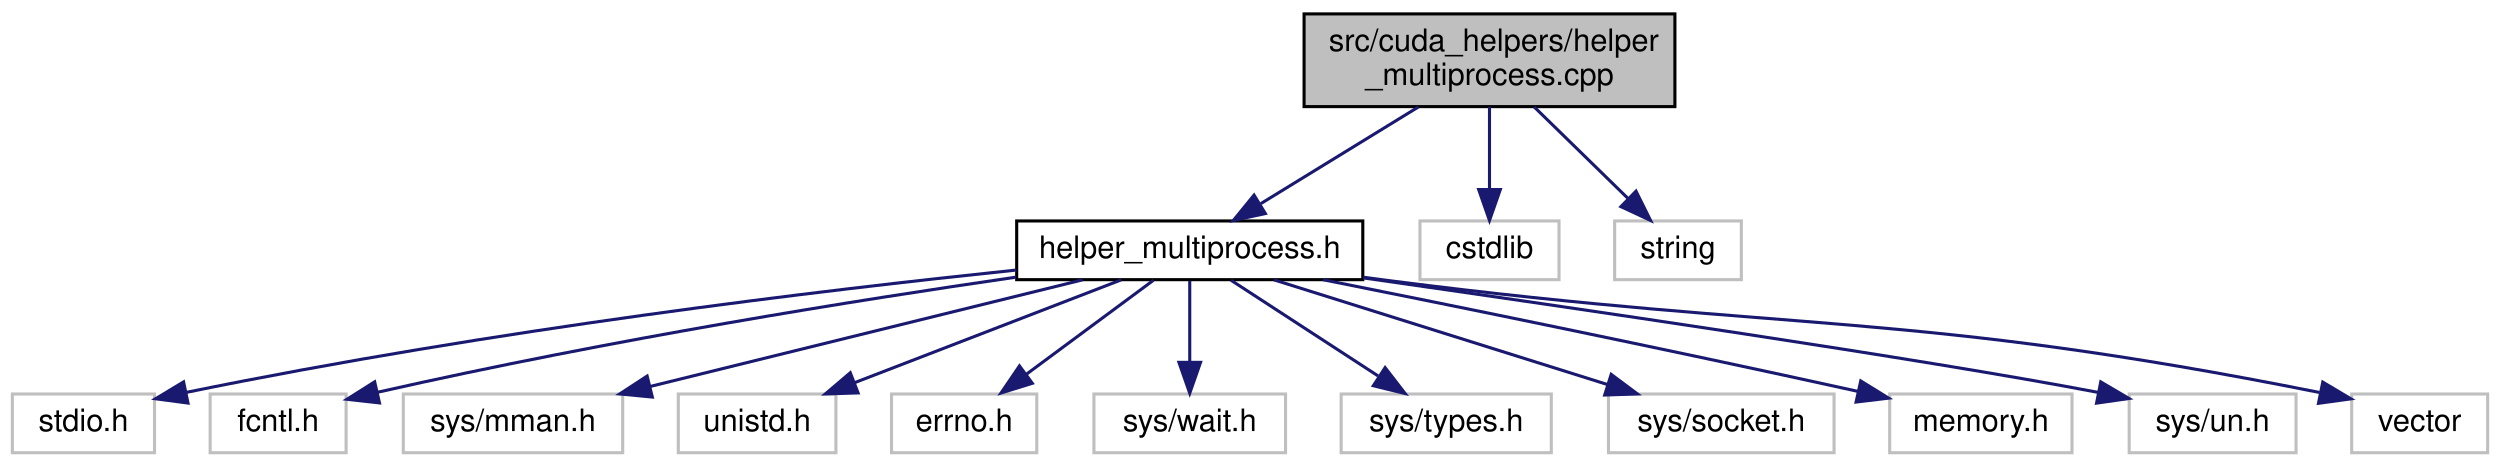
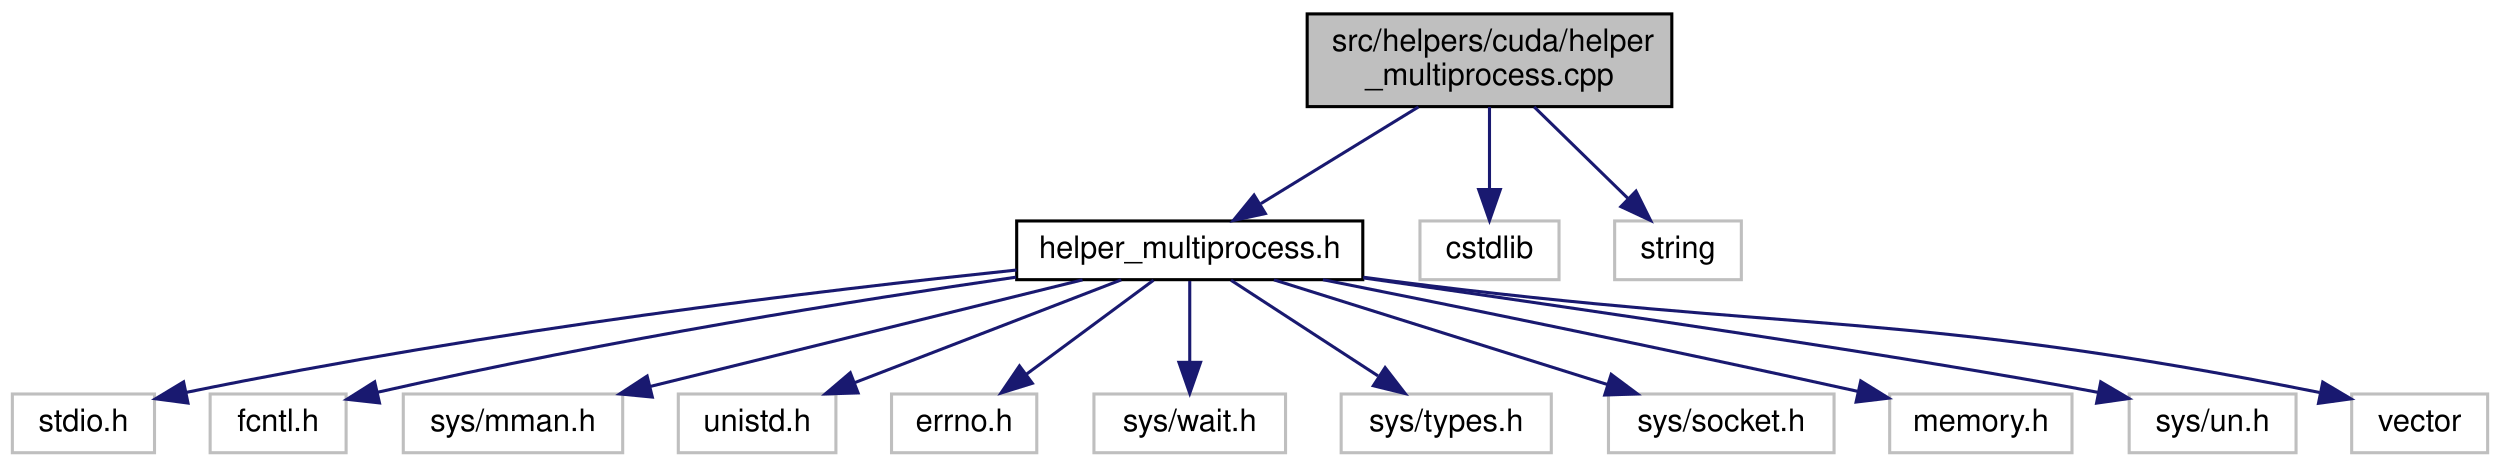
<svg xmlns="http://www.w3.org/2000/svg" xmlns:xlink="http://www.w3.org/1999/xlink" width="809pt" height="151pt" viewBox="0.00 0.00 809.00 151.00">
  <g id="graph0" class="graph" transform="scale(1 1) rotate(0) translate(4 147)">
    <g id="node1" class="node">
      <g id="a_node1">
        <a xlink:title=" ">
-           <polygon fill="#bfbfbf" stroke="black" points="418,-112.5 418,-142.5 538,-142.5 538,-112.5 418,-112.5" />
-           <text text-anchor="start" x="426" y="-130.5" font-family="Helvetica,sans-Serif" font-size="10.00">src/cuda_helpers/helper</text>
+           <polygon fill="#bfbfbf" stroke="black" points="419,-112.5 419,-142.5 537,-142.5 537,-112.5 419,-112.5" />
+           <text text-anchor="start" x="427" y="-130.5" font-family="Helvetica,sans-Serif" font-size="10.00">src/helpers/cuda/helper</text>
          <text text-anchor="middle" x="478" y="-119.5" font-family="Helvetica,sans-Serif" font-size="10.00">_multiprocess.cpp</text>
        </a>
      </g>
    </g>
    <g id="node2" class="node">
      <g id="a_node2">
        <a xlink:href="helper__multiprocess_8h.html" target="_top" xlink:title=" ">
          <polygon fill="none" stroke="black" points="325,-56.5 325,-75.5 437,-75.5 437,-56.5 325,-56.5" />
          <text text-anchor="middle" x="381" y="-63.5" font-family="Helvetica,sans-Serif" font-size="10.00">helper_multiprocess.h</text>
        </a>
      </g>
    </g>
    <g id="edge1" class="edge">
      <path fill="none" stroke="midnightblue" d="M455.01,-112.4C439.61,-102.95 419.41,-90.56 404,-81.11" />
      <polygon fill="midnightblue" stroke="midnightblue" points="405.47,-77.9 395.11,-75.66 401.81,-83.87 405.47,-77.9" />
    </g>
    <g id="node14" class="node">
      <g id="a_node14">
        <a xlink:title=" ">
          <polygon fill="none" stroke="#bfbfbf" points="455.5,-56.5 455.5,-75.5 500.5,-75.5 500.5,-56.5 455.5,-56.5" />
          <text text-anchor="middle" x="478" y="-63.5" font-family="Helvetica,sans-Serif" font-size="10.00">cstdlib</text>
        </a>
      </g>
    </g>
    <g id="edge13" class="edge">
      <path fill="none" stroke="midnightblue" d="M478,-112.4C478,-104.47 478,-94.46 478,-85.86" />
      <polygon fill="midnightblue" stroke="midnightblue" points="481.5,-85.66 478,-75.66 474.5,-85.66 481.5,-85.66" />
    </g>
    <g id="node15" class="node">
      <g id="a_node15">
        <a xlink:title=" ">
          <polygon fill="none" stroke="#bfbfbf" points="518.5,-56.5 518.5,-75.5 559.5,-75.5 559.5,-56.5 518.5,-56.5" />
          <text text-anchor="middle" x="539" y="-63.5" font-family="Helvetica,sans-Serif" font-size="10.00">string</text>
        </a>
      </g>
    </g>
    <g id="edge14" class="edge">
      <path fill="none" stroke="midnightblue" d="M492.46,-112.4C501.59,-103.49 513.42,-91.95 522.86,-82.74" />
      <polygon fill="midnightblue" stroke="midnightblue" points="525.41,-85.15 530.12,-75.66 520.52,-80.13 525.41,-85.15" />
    </g>
    <g id="node3" class="node">
      <g id="a_node3">
        <a xlink:title=" ">
          <polygon fill="none" stroke="#bfbfbf" points="0,-0.5 0,-19.5 46,-19.5 46,-0.5 0,-0.5" />
          <text text-anchor="middle" x="23" y="-7.5" font-family="Helvetica,sans-Serif" font-size="10.00">stdio.h</text>
        </a>
      </g>
    </g>
    <g id="edge2" class="edge">
      <path fill="none" stroke="midnightblue" d="M324.94,-59.62C261.77,-53.04 155.92,-40.42 56.26,-20.02" />
      <polygon fill="midnightblue" stroke="midnightblue" points="56.83,-16.57 46.33,-17.96 55.41,-23.42 56.83,-16.57" />
    </g>
    <g id="node4" class="node">
      <g id="a_node4">
        <a xlink:title=" ">
          <polygon fill="none" stroke="#bfbfbf" points="64,-0.5 64,-19.5 108,-19.5 108,-0.5 64,-0.5" />
          <text text-anchor="middle" x="86" y="-7.5" font-family="Helvetica,sans-Serif" font-size="10.00">fcntl.h</text>
        </a>
      </g>
    </g>
    <g id="edge3" class="edge">
      <path fill="none" stroke="midnightblue" d="M324.75,-57.31C273.26,-49.84 194.79,-37.38 118.1,-20.05" />
      <polygon fill="midnightblue" stroke="midnightblue" points="118.8,-16.62 108.27,-17.79 117.24,-23.44 118.8,-16.62" />
    </g>
    <g id="node5" class="node">
      <g id="a_node5">
        <a xlink:title=" ">
          <polygon fill="none" stroke="#bfbfbf" points="126.5,-0.5 126.5,-19.5 197.5,-19.5 197.5,-0.5 126.5,-0.5" />
          <text text-anchor="middle" x="162" y="-7.5" font-family="Helvetica,sans-Serif" font-size="10.00">sys/mman.h</text>
        </a>
      </g>
    </g>
    <g id="edge4" class="edge">
      <path fill="none" stroke="midnightblue" d="M346.3,-56.44C308.42,-47.1 247.65,-32.12 206.34,-21.93" />
      <polygon fill="midnightblue" stroke="midnightblue" points="207.09,-18.51 196.54,-19.52 205.41,-25.31 207.09,-18.51" />
    </g>
    <g id="node6" class="node">
      <g id="a_node6">
        <a xlink:title=" ">
          <polygon fill="none" stroke="#bfbfbf" points="215.5,-0.5 215.5,-19.5 266.5,-19.5 266.5,-0.5 215.5,-0.5" />
          <text text-anchor="middle" x="241" y="-7.5" font-family="Helvetica,sans-Serif" font-size="10.00">unistd.h</text>
        </a>
      </g>
    </g>
    <g id="edge5" class="edge">
      <path fill="none" stroke="midnightblue" d="M358.82,-56.44C335.57,-47.48 298.85,-33.31 272.58,-23.18" />
      <polygon fill="midnightblue" stroke="midnightblue" points="273.67,-19.85 263.08,-19.52 271.15,-26.38 273.67,-19.85" />
    </g>
    <g id="node7" class="node">
      <g id="a_node7">
        <a xlink:title=" ">
          <polygon fill="none" stroke="#bfbfbf" points="284.5,-0.5 284.5,-19.5 331.5,-19.5 331.5,-0.5 284.5,-0.5" />
          <text text-anchor="middle" x="308" y="-7.5" font-family="Helvetica,sans-Serif" font-size="10.00">errno.h</text>
        </a>
      </g>
    </g>
    <g id="edge6" class="edge">
      <path fill="none" stroke="midnightblue" d="M369.27,-56.32C358.16,-48.11 341.26,-35.6 328.02,-25.81" />
      <polygon fill="midnightblue" stroke="midnightblue" points="330.06,-22.97 319.94,-19.83 325.9,-28.59 330.06,-22.97" />
    </g>
    <g id="node8" class="node">
      <g id="a_node8">
        <a xlink:title=" ">
          <polygon fill="none" stroke="#bfbfbf" points="350,-0.5 350,-19.5 412,-19.5 412,-0.5 350,-0.5" />
          <text text-anchor="middle" x="381" y="-7.5" font-family="Helvetica,sans-Serif" font-size="10.00">sys/wait.h</text>
        </a>
      </g>
    </g>
    <g id="edge7" class="edge">
      <path fill="none" stroke="midnightblue" d="M381,-56.08C381,-49.01 381,-38.86 381,-29.99" />
      <polygon fill="midnightblue" stroke="midnightblue" points="384.5,-29.75 381,-19.75 377.5,-29.75 384.5,-29.75" />
    </g>
    <g id="node9" class="node">
      <g id="a_node9">
        <a xlink:title=" ">
          <polygon fill="none" stroke="#bfbfbf" points="430,-0.5 430,-19.5 498,-19.5 498,-0.5 430,-0.5" />
          <text text-anchor="middle" x="464" y="-7.5" font-family="Helvetica,sans-Serif" font-size="10.00">sys/types.h</text>
        </a>
      </g>
    </g>
    <g id="edge8" class="edge">
      <path fill="none" stroke="midnightblue" d="M394.34,-56.32C407.16,-47.98 426.78,-35.21 441.94,-25.35" />
      <polygon fill="midnightblue" stroke="midnightblue" points="444.22,-28.04 450.7,-19.65 440.41,-22.17 444.22,-28.04" />
    </g>
    <g id="node10" class="node">
      <g id="a_node10">
        <a xlink:title=" ">
          <polygon fill="none" stroke="#bfbfbf" points="516.5,-0.5 516.5,-19.5 589.5,-19.5 589.5,-0.5 516.5,-0.5" />
          <text text-anchor="middle" x="553" y="-7.5" font-family="Helvetica,sans-Serif" font-size="10.00">sys/socket.h</text>
        </a>
      </g>
    </g>
    <g id="edge9" class="edge">
      <path fill="none" stroke="midnightblue" d="M408.25,-56.44C437.44,-47.28 483.92,-32.69 516.31,-22.52" />
      <polygon fill="midnightblue" stroke="midnightblue" points="517.38,-25.85 525.87,-19.52 515.28,-19.17 517.38,-25.85" />
    </g>
    <g id="node11" class="node">
      <g id="a_node11">
        <a xlink:title=" ">
          <polygon fill="none" stroke="#bfbfbf" points="607.5,-0.5 607.5,-19.5 666.5,-19.5 666.5,-0.5 607.5,-0.5" />
          <text text-anchor="middle" x="637" y="-7.5" font-family="Helvetica,sans-Serif" font-size="10.00">memory.h</text>
        </a>
      </g>
    </g>
    <g id="edge10" class="edge">
      <path fill="none" stroke="midnightblue" d="M424.1,-56.49C465.98,-48.13 531.64,-34.8 597.08,-20.38" />
      <polygon fill="midnightblue" stroke="midnightblue" points="598.14,-23.73 607.15,-18.16 596.63,-16.9 598.14,-23.73" />
    </g>
    <g id="node12" class="node">
      <g id="a_node12">
        <a xlink:title=" ">
          <polygon fill="none" stroke="#bfbfbf" points="685,-0.5 685,-19.5 739,-19.5 739,-0.5 685,-0.5" />
          <text text-anchor="middle" x="712" y="-7.5" font-family="Helvetica,sans-Serif" font-size="10.00">sys/un.h</text>
        </a>
      </g>
    </g>
    <g id="edge11" class="edge">
      <path fill="none" stroke="midnightblue" d="M437.25,-57.06C505.43,-47.33 617.39,-31 674.86,-20.04" />
      <polygon fill="midnightblue" stroke="midnightblue" points="675.8,-23.42 684.93,-18.05 674.45,-16.55 675.8,-23.42" />
    </g>
    <g id="node13" class="node">
      <g id="a_node13">
        <a xlink:title=" ">
          <polygon fill="none" stroke="#bfbfbf" points="757,-0.5 757,-19.5 801,-19.5 801,-0.5 757,-0.5" />
          <text text-anchor="middle" x="779" y="-7.5" font-family="Helvetica,sans-Serif" font-size="10.00">vector</text>
        </a>
      </g>
    </g>
    <g id="edge12" class="edge">
      <path fill="none" stroke="midnightblue" d="M437.16,-57.28C440.49,-56.84 443.79,-56.41 447,-56 577.38,-39.31 614.19,-46.5 746.63,-19.98" />
      <polygon fill="midnightblue" stroke="midnightblue" points="747.65,-23.35 756.76,-17.93 746.26,-16.49 747.65,-23.35" />
    </g>
  </g>
</svg>
